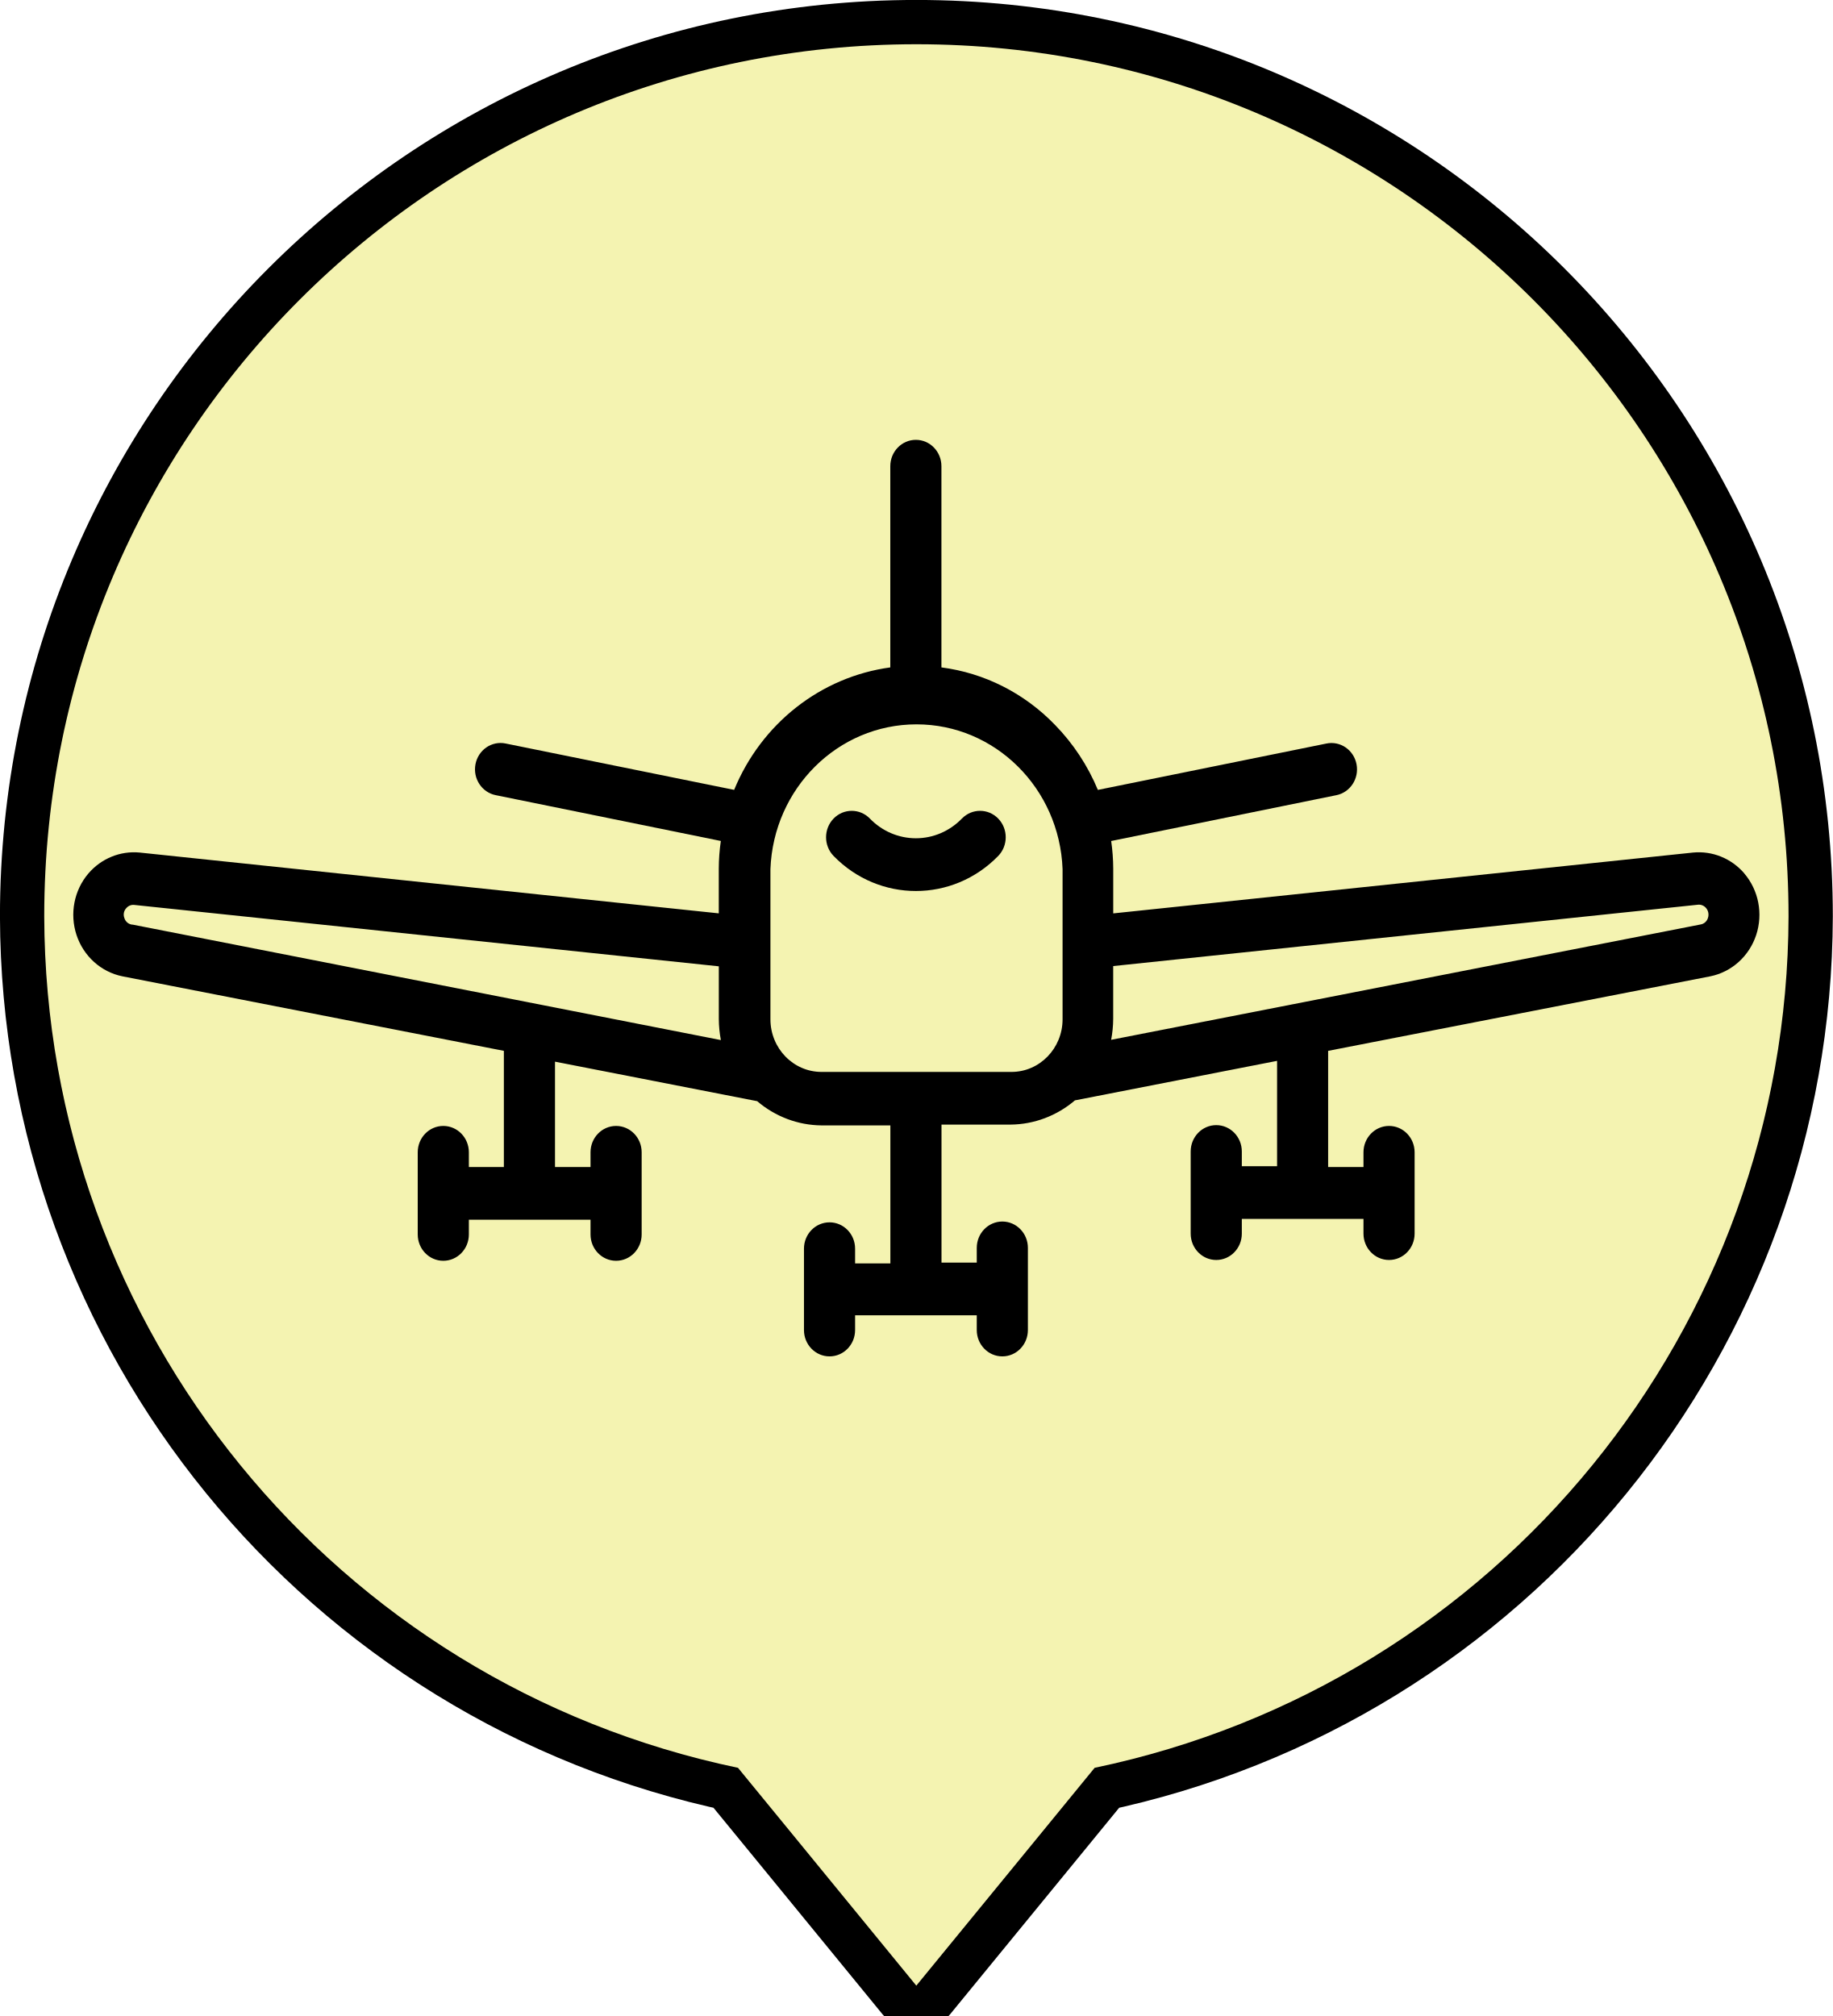
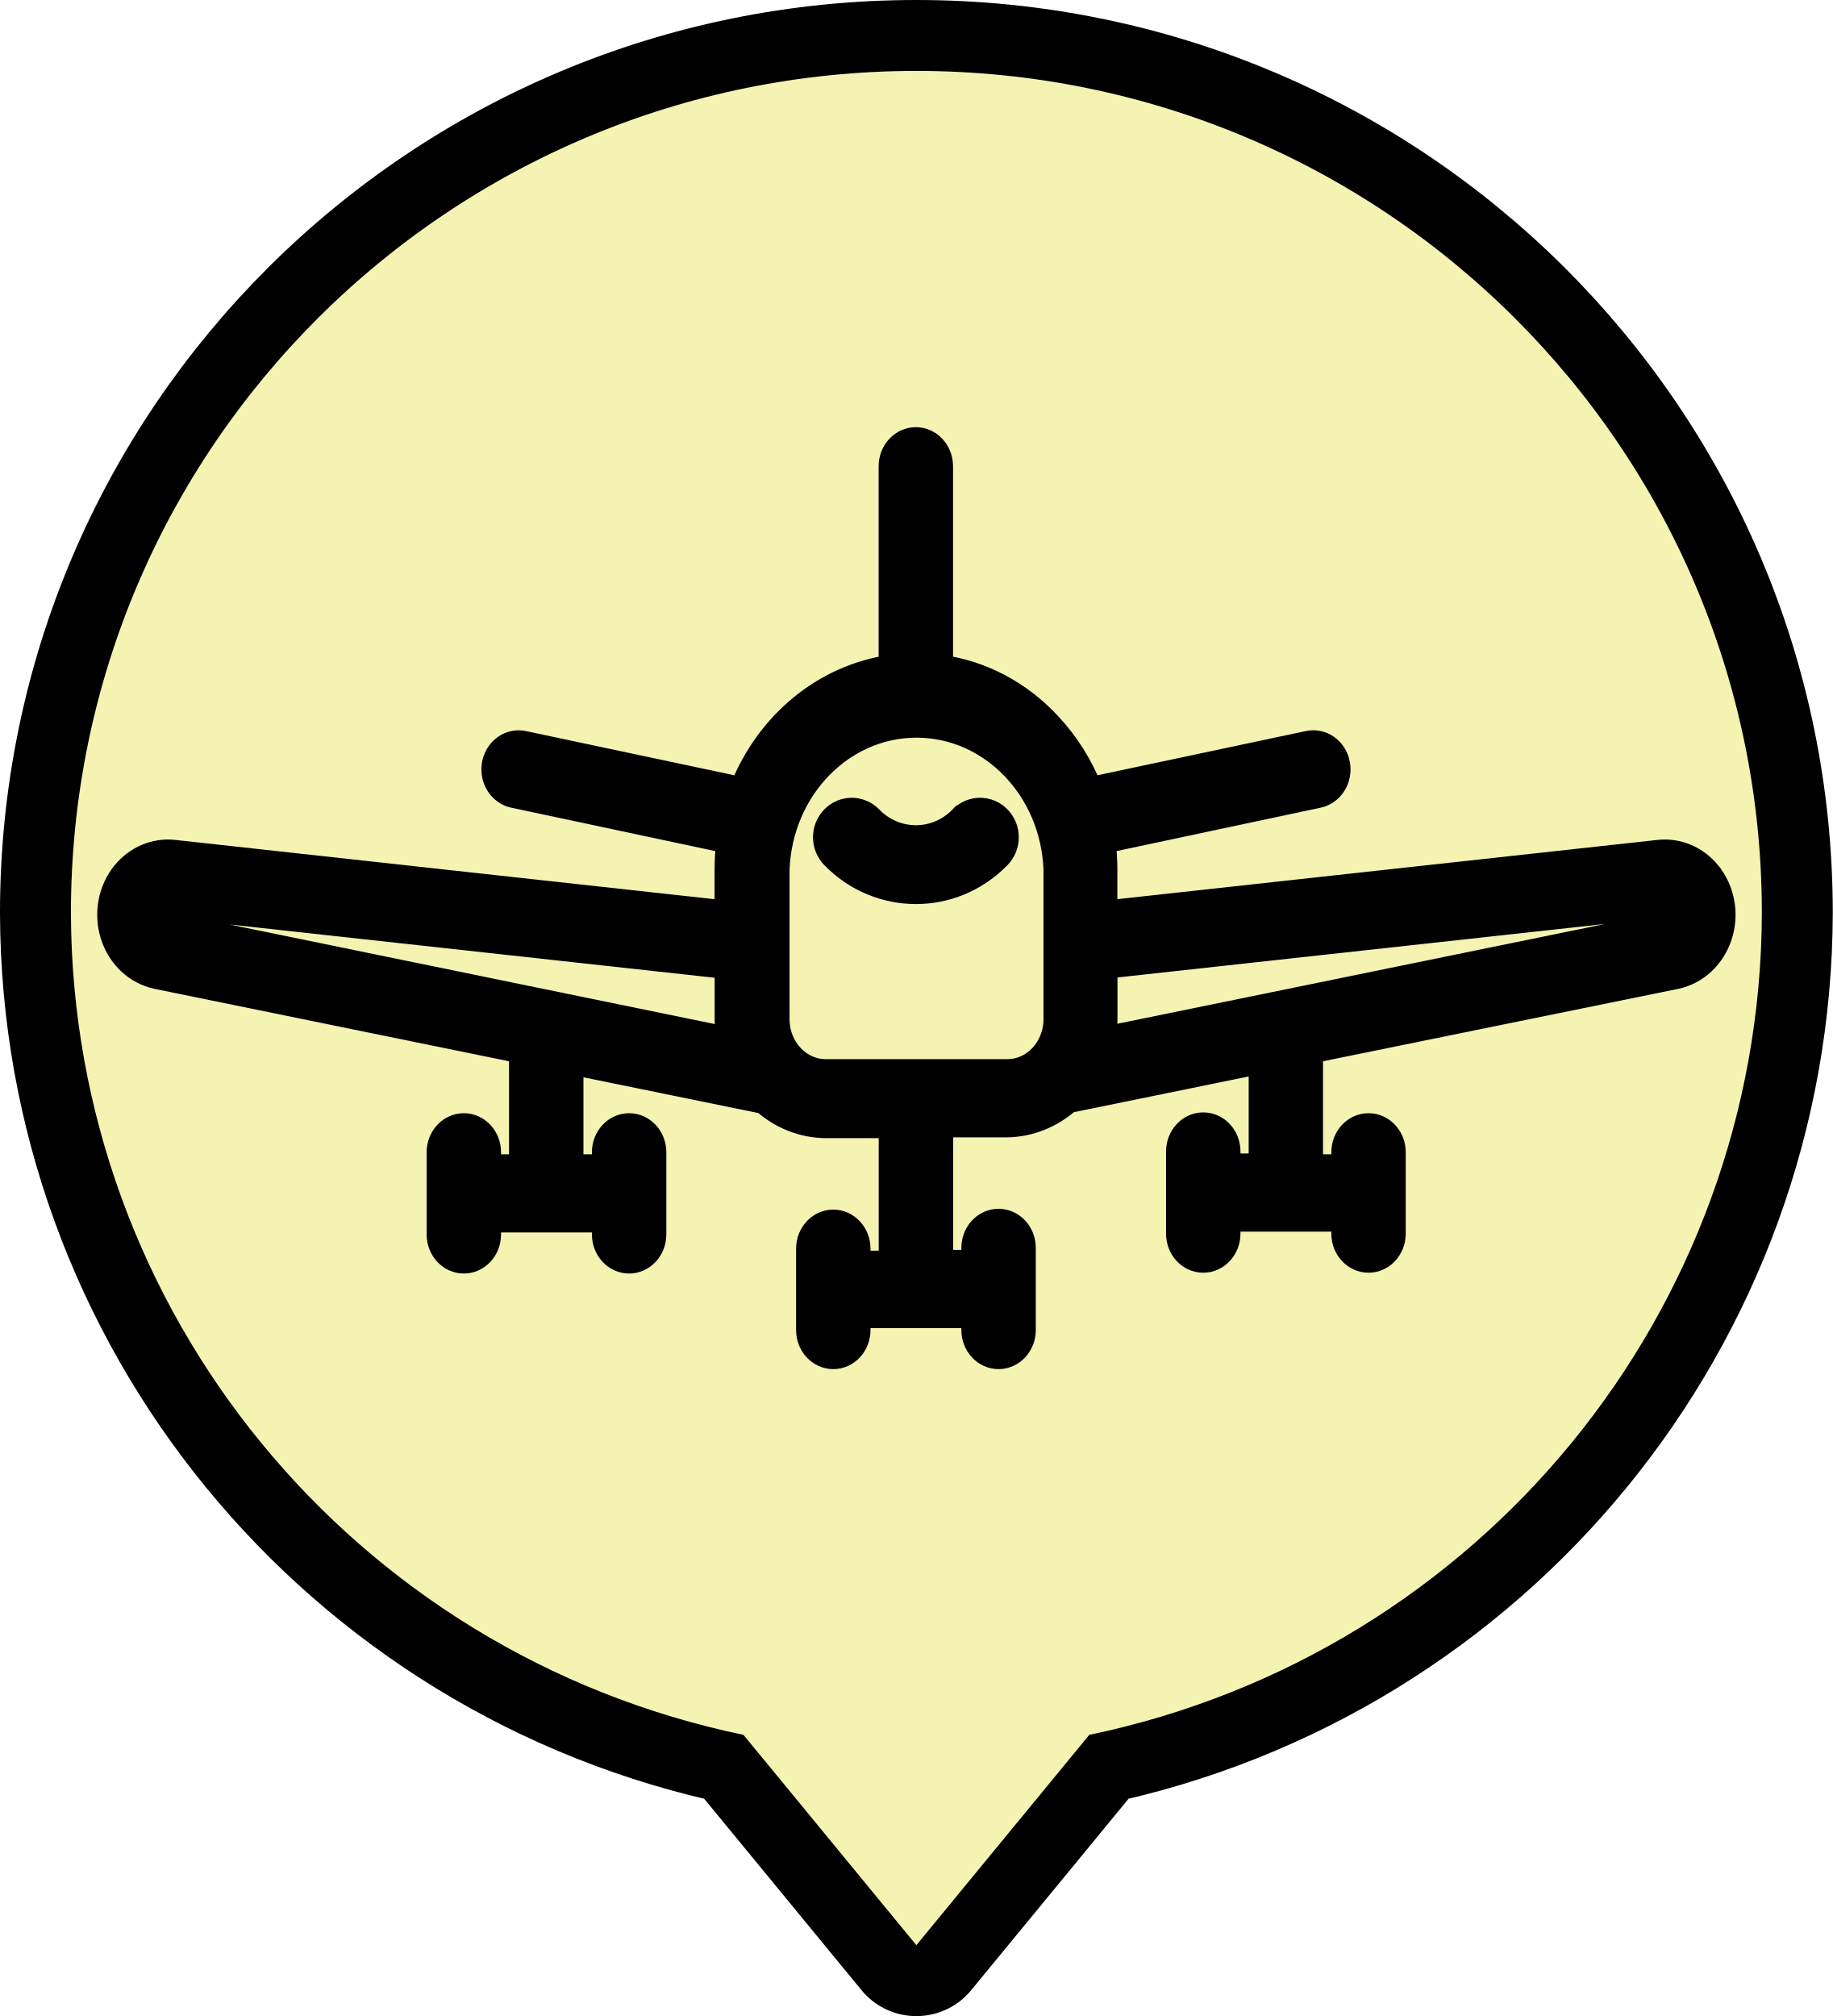
<svg xmlns="http://www.w3.org/2000/svg" data-name="Layer 1" viewBox="0 0 50 55" x="0px" y="0px" version="1.1" id="svg3" width="50" height="55">
  <defs id="defs3" />
-   <path id="path3" style="fill:#f4f3b1;stroke:#000000;stroke-width:2.416;stroke-linecap:round;stroke-linejoin:round;paint-order:stroke fill markers;fill-opacity:1" d="M 25 1.207 A 23.792 23.792 0 0 0 1.207 25 A 23.792 23.792 0 0 0 20.133 48.229 L 21.584 50 L 24.998 54.172 L 28.414 50 L 29.863 48.229 A 23.792 23.792 0 0 0 48.793 25 A 23.792 23.792 0 0 0 25 1.207 z " />
-   <path d="M 47.585,23.826 A 1.66,1.71 0 0 0 46.191,23.259 l -15.821,1.66 v -1.221 a 5.097,5.252 0 0 0 -0.056,-0.754 l 6.143,-1.25 a 0.697,0.718 0 0 0 0.551,-0.841 0.697,0.718 0 0 0 -0.823,-0.568 l -6.234,1.265 A 5.46,5.626 0 0 0 28.786,19.781 5.299,5.46 0 0 0 25.683,18.208 v -5.489 a 0.697,0.719 0 0 0 -1.395,0 v 5.489 a 5.39,5.554 0 0 0 -4.26,3.341 l -6.234,-1.265 a 0.697,0.718 0 0 0 -0.823,0.568 0.697,0.718 0 0 0 0.551,0.841 l 6.143,1.25 a 5.02,5.173 0 0 0 -0.056,0.754 v 1.221 L 3.809,23.259 a 1.66,1.71 0 0 0 -1.395,0.568 1.66,1.71 0 0 0 0.927,2.809 L 13.746,28.669 v 3.169 h -0.955 v -0.402 a 0.697,0.718 0 0 0 -1.395,0 v 2.242 a 0.697,0.718 0 0 0 1.395,0 v -0.402 h 3.319 v 0.402 a 0.697,0.718 0 1 0 1.395,0 v -2.242 a 0.697,0.718 0 0 0 -1.395,0 v 0.402 h -0.969 v -2.874 l 5.516,1.078 a 2.789,2.874 0 0 0 1.757,0.661 h 1.876 v 3.765 h -0.962 v -0.402 a 0.697,0.718 0 0 0 -1.395,0 v 2.22 a 0.697,0.718 0 0 0 1.395,0 v -0.402 h 3.319 v 0.402 a 0.697,0.718 0 0 0 1.395,0 v -2.242 a 0.697,0.718 0 0 0 -1.395,0 v 0.402 h -0.962 v -3.765 h 1.883 a 2.789,2.874 0 0 0 1.757,-0.661 l 5.515,-1.078 v 2.874 h -0.962 v -0.402 a 0.697,0.718 0 0 0 -1.395,0 v 2.242 a 0.697,0.718 0 0 0 1.395,0 v -0.402 h 3.319 v 0.402 a 0.697,0.718 0 1 0 1.395,0 v -2.22 a 0.697,0.718 0 0 0 -1.395,0 v 0.402 H 36.233 V 28.669 l 10.424,-2.033 a 1.66,1.71 0 0 0 0.927,-2.809 z M 3.391,25.04 a 0.244,0.251 0 0 1 0.056,-0.266 0.251,0.259 0 0 1 0.216,-0.086 L 19.61,26.363 v 1.437 a 2.97,3.061 0 0 0 0.056,0.575 L 3.628,25.227 A 0.251,0.259 0 0 1 3.391,25.04 Z M 22.413,29.244 A 1.395,1.437 0 0 1 21.018,27.807 v -4.095 a 3.988,4.11 0 0 1 7.97,0 v 4.095 a 1.395,1.437 0 0 1 -1.395,1.437 z m 24.182,-4.203 a 0.251,0.259 0 0 1 -0.202,0.18 l -16.08,3.147 a 2.97,3.061 0 0 0 0.056,-0.575 v -1.437 l 15.954,-1.674 a 0.258,0.266 0 0 1 0.216,0.086 0.265,0.273 0 0 1 0.056,0.273 z" id="path1" style="stroke-width:0.708" />
-   <path d="m 26.241,22.332 a 1.771,1.825 0 0 1 -2.51,0 0.7,0.721 0 0 0 -0.99,1.02 3.18,3.276 0 0 0 4.491,0 0.7,0.721 0 0 0 -0.99,-1.02 z" id="path2" style="stroke-width:0.708" />
+   <path id="path3" style="fill:#f4f3b1;fill-opacity:1;stroke:#000000;stroke-width:3.87;stroke-linecap:round;stroke-linejoin:round;stroke-dasharray:none;paint-order:stroke fill markers" d="M 25,1.935 A 23.064,22.969 0 0 0 1.935,24.905 23.064,22.969 0 0 0 20.282,47.33 l 1.407,1.71 3.31,4.028 3.312,-4.028 1.405,-1.71 A 23.064,22.969 0 0 0 48.065,24.905 23.064,22.969 0 0 0 25,1.935 Z" />
+   <path d="M 46.603,23.826 A 1.587,1.71 0 0 0 45.269,23.259 l -15.134,1.66 v -1.221 a 4.876,5.252 0 0 0 -0.054,-0.754 l 5.876,-1.25 a 0.667,0.718 0 0 0 0.527,-0.841 0.667,0.718 0 0 0 -0.787,-0.568 l -5.963,1.265 a 5.222,5.626 0 0 0 -1.114,-1.767 5.069,5.46 0 0 0 -2.968,-1.573 v -5.489 a 0.667,0.719 0 0 0 -1.334,0 v 5.489 a 5.156,5.554 0 0 0 -4.075,3.341 l -5.963,-1.265 a 0.667,0.718 0 0 0 -0.787,0.568 0.667,0.718 0 0 0 0.527,0.841 l 5.876,1.25 a 4.802,5.173 0 0 0 -0.054,0.754 v 1.221 L 4.731,23.259 A 1.587,1.71 0 0 0 3.397,23.826 1.587,1.71 0 0 0 4.284,26.636 L 14.235,28.669 v 3.169 H 13.321 v -0.402 a 0.667,0.718 0 0 0 -1.334,0 v 2.242 a 0.667,0.718 0 0 0 1.334,0 v -0.402 h 3.175 v 0.402 a 0.667,0.718 0 1 0 1.334,0 v -2.242 a 0.667,0.718 0 0 0 -1.334,0 v 0.402 h -0.927 v -2.874 l 5.276,1.078 a 2.668,2.874 0 0 0 1.681,0.661 h 1.794 v 3.765 h -0.92 v -0.402 a 0.667,0.718 0 0 0 -1.334,0 v 2.22 a 0.667,0.718 0 0 0 1.334,0 v -0.402 h 3.175 v 0.402 a 0.667,0.718 0 0 0 1.334,0 v -2.242 a 0.667,0.718 0 0 0 -1.334,0 v 0.402 h -0.92 v -3.765 h 1.801 a 2.668,2.874 0 0 0 1.681,-0.661 l 5.276,-1.078 v 2.874 h -0.92 v -0.402 a 0.667,0.718 0 0 0 -1.334,0 v 2.242 a 0.667,0.718 0 0 0 1.334,0 v -0.402 h 3.175 v 0.402 a 0.667,0.718 0 1 0 1.334,0 v -2.22 a 0.667,0.718 0 0 0 -1.334,0 v 0.402 H 35.745 V 28.669 l 9.971,-2.033 a 1.587,1.71 0 0 0 0.887,-2.809 z M 4.331,25.04 a 0.233,0.251 0 0 1 0.053,-0.266 0.24,0.259 0 0 1 0.207,-0.086 L 19.844,26.363 v 1.437 a 2.841,3.061 0 0 0 0.054,0.575 L 4.557,25.227 A 0.24,0.259 0 0 1 4.331,25.04 Z m 18.195,4.203 a 1.334,1.437 0 0 1 -1.334,-1.437 v -4.095 a 3.815,4.11 0 0 1 7.623,0 v 4.095 a 1.334,1.437 0 0 1 -1.334,1.437 z m 23.131,-4.203 a 0.24,0.259 0 0 1 -0.193,0.18 l -15.38,3.147 a 2.841,3.061 0 0 0 0.054,-0.575 V 26.355 L 45.396,24.681 a 0.247,0.266 0 0 1 0.207,0.086 0.253,0.273 0 0 1 0.054,0.273 z" id="path1" style="stroke-width:0.696;stroke-dasharray:none;stroke:#000000;stroke-opacity:1" />
+   <path d="m 26.241,22.332 a 1.771,1.825 0 0 1 -2.51,0 0.7,0.721 0 0 0 -0.99,1.02 3.18,3.276 0 0 0 4.491,0 0.7,0.721 0 0 0 -0.99,-1.02 z" id="path2" style="stroke-width:0.712;stroke-dasharray:none;stroke:#000000;stroke-opacity:1" />
</svg>
